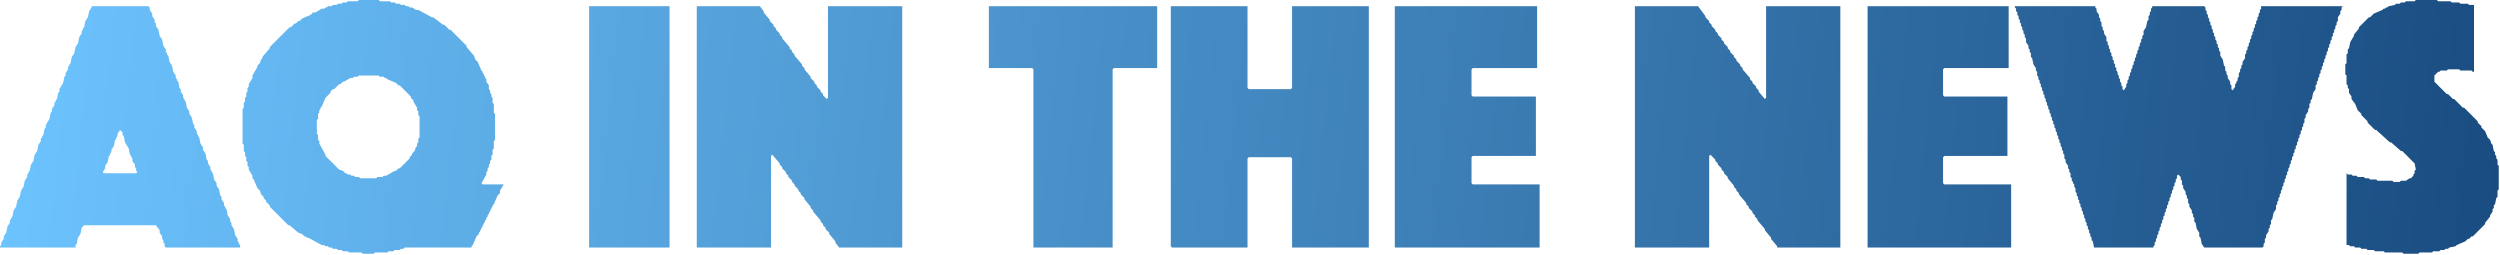
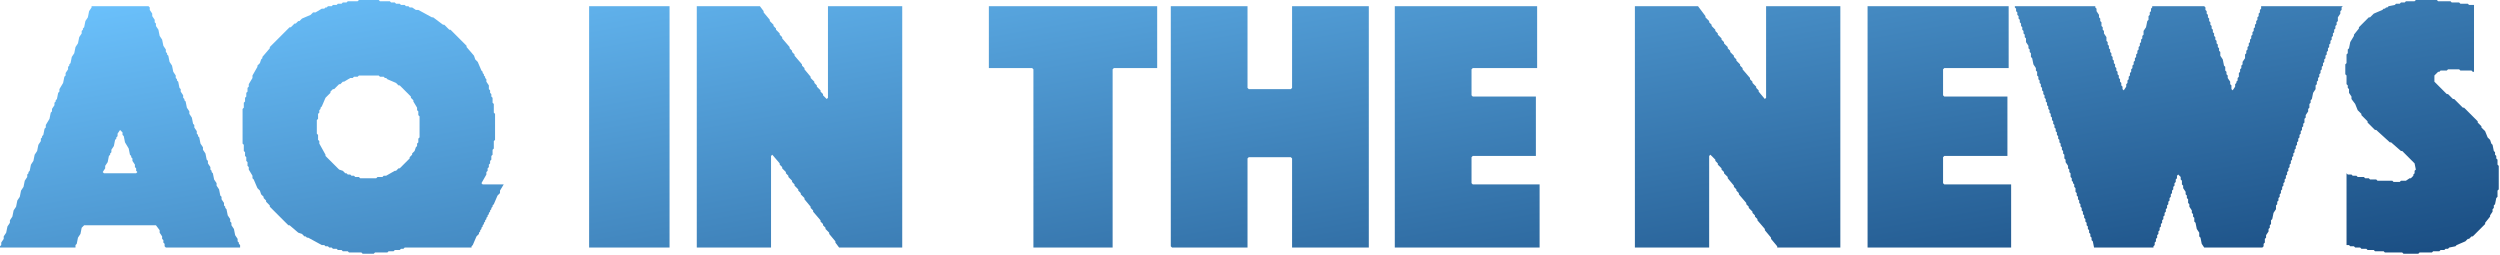
<svg xmlns="http://www.w3.org/2000/svg" viewBox="0 0 1961.17 200.00" width="1961" height="200">
  <defs>
-     <linearGradient id="ukaqTitleGradient" gradientUnits="userSpaceOnUse" x1="0" y1="0" x2="1961.17" y2="200.00">
+     <linearGradient id="ukaqTitleGradient" gradientUnits="userSpaceOnUse" x1="933.92" y1="-164.67" x2="1027.25" y2="364.67">
      <stop offset="0" stop-color="#6dc4ff" />
      <stop offset="1" stop-color="#194c81" />
    </linearGradient>
  </defs>
  <path d="M1580.58,4.85 L1580.58,5.83 L1581.55,6.80 L1581.55,8.74 L1582.52,9.71 L1582.52,11.65 L1583.50,12.62 L1583.50,14.56 L1584.47,15.53 L1584.47,17.48 L1585.44,18.45 L1585.44,20.39 L1586.41,21.36 L1586.41,23.30 L1587.38,24.27 L1587.38,26.21 L1588.35,27.18 L1588.35,29.13 L1589.32,30.10 L1589.32,33.01 L1591.26,35.92 L1591.26,37.86 L1592.23,38.83 L1592.23,40.78 L1593.20,41.75 L1593.20,44.66 L1594.17,45.63 L1595.15,50.49 L1597.09,53.40 L1597.09,55.34 L1598.06,56.31 L1598.06,59.22 L1599.03,60.19 L1599.03,62.14 L1600.00,63.11 L1600.00,65.05 L1600.97,66.02 L1600.97,67.96 L1601.94,68.93 L1601.94,70.87 L1602.91,71.84 L1602.91,73.79 L1603.88,74.76 L1603.88,76.70 L1604.85,77.67 L1604.85,79.61 L1605.83,80.58 L1605.83,82.52 L1606.80,83.50 L1606.80,85.44 L1607.77,86.41 L1607.77,88.35 L1608.74,89.32 L1608.74,91.26 L1609.71,92.23 L1609.71,94.17 L1610.68,95.15 L1610.68,97.09 L1611.65,98.06 L1611.65,100.00 L1612.62,100.97 L1612.62,102.91 L1613.59,103.88 L1613.59,105.83 L1614.56,106.80 L1614.56,108.74 L1615.53,109.71 L1615.53,111.65 L1616.50,112.62 L1616.50,114.56 L1617.48,115.53 L1617.48,117.48 L1618.45,118.45 L1618.45,120.39 L1619.42,121.36 L1619.42,124.27 L1620.39,125.24 L1620.39,127.18 L1622.33,130.10 L1622.33,132.04 L1623.30,133.01 L1623.30,134.95 L1624.27,135.92 L1624.27,138.83 L1625.24,139.81 L1625.24,141.75 L1626.21,142.72 L1626.21,143.69 L1627.18,144.66 L1627.18,146.60 L1628.16,147.57 L1628.16,150.49 L1629.13,151.46 L1629.13,153.40 L1630.10,154.37 L1630.10,156.31 L1631.07,157.28 L1631.07,159.22 L1632.04,160.19 L1632.04,162.14 L1633.01,163.11 L1633.01,165.05 L1633.98,166.02 L1633.98,167.96 L1634.95,168.93 L1634.95,170.87 L1635.92,171.84 L1635.92,173.79 L1636.89,174.76 L1636.89,176.70 L1637.86,177.67 L1637.86,179.61 L1638.83,180.58 L1638.83,182.52 L1639.81,183.50 L1639.81,185.44 L1640.78,186.41 L1640.78,188.35 L1641.75,189.32 L1642.72,194.17 L1689.32,194.17 L1689.32,193.20 L1690.29,192.23 L1690.29,190.29 L1691.26,189.32 L1691.26,187.38 L1692.23,186.41 L1692.23,184.47 L1693.20,183.50 L1693.20,181.55 L1694.17,180.58 L1694.17,178.64 L1695.15,177.67 L1695.15,175.73 L1696.12,174.76 L1696.12,172.82 L1697.09,171.84 L1697.09,169.90 L1698.06,168.93 L1698.06,166.99 L1699.03,166.02 L1699.03,164.08 L1700.00,163.11 L1700.00,161.17 L1700.97,160.19 L1700.97,158.25 L1701.94,157.28 L1701.94,155.34 L1702.91,154.37 L1702.91,152.43 L1703.88,151.46 L1703.88,149.51 L1704.85,148.54 L1704.85,146.60 L1705.83,145.63 L1705.83,143.69 L1706.80,142.72 L1706.80,140.78 L1707.77,139.81 L1707.77,137.86 L1708.74,136.89 L1710.68,138.83 L1710.68,140.78 L1711.65,141.75 L1711.65,144.66 L1712.62,145.63 L1712.62,147.57 L1714.56,150.49 L1714.56,152.43 L1715.53,153.40 L1715.53,155.34 L1716.50,156.31 L1716.50,159.22 L1717.48,160.19 L1717.48,162.14 L1719.42,165.05 L1719.42,166.99 L1720.39,167.96 L1720.39,169.90 L1721.36,170.87 L1721.36,173.79 L1722.33,174.76 L1723.30,179.61 L1725.24,182.52 L1725.24,185.44 L1726.21,186.41 L1727.18,191.26 L1729.13,194.17 L1774.76,194.17 L1775.73,193.20 L1775.73,191.26 L1776.70,190.29 L1776.70,187.38 L1777.67,186.41 L1777.67,184.47 L1779.61,181.55 L1779.61,179.61 L1780.58,178.64 L1780.58,176.70 L1781.55,175.73 L1781.55,172.82 L1782.52,171.84 L1783.50,166.99 L1785.44,164.08 L1785.44,161.17 L1786.41,160.19 L1786.41,158.25 L1787.38,157.28 L1787.38,155.34 L1788.35,154.37 L1788.35,152.43 L1789.32,151.46 L1789.32,149.51 L1790.29,148.54 L1790.29,146.60 L1791.26,145.63 L1791.26,143.69 L1792.23,142.72 L1792.23,140.78 L1793.20,139.81 L1793.20,137.86 L1794.17,136.89 L1794.17,134.95 L1795.15,133.98 L1795.15,132.04 L1796.12,131.07 L1796.12,129.13 L1797.09,128.16 L1797.09,126.21 L1798.06,125.24 L1798.06,123.30 L1799.03,122.33 L1799.03,120.39 L1800.00,119.42 L1800.00,117.48 L1800.97,116.50 L1800.97,114.56 L1801.94,113.59 L1801.94,111.65 L1802.91,110.68 L1802.91,108.74 L1803.88,107.77 L1803.88,105.83 L1804.85,104.85 L1804.85,102.91 L1805.83,101.94 L1805.83,100.00 L1806.80,99.03 L1806.80,97.09 L1807.77,96.12 L1807.77,93.20 L1808.74,92.23 L1808.74,90.29 L1810.68,87.38 L1810.68,85.44 L1811.65,84.47 L1811.65,81.55 L1812.62,80.58 L1812.62,78.64 L1813.59,77.67 L1814.56,72.82 L1816.50,69.90 L1816.50,66.99 L1817.48,66.02 L1817.48,64.08 L1818.45,63.11 L1818.45,61.17 L1819.42,60.19 L1819.42,58.25 L1820.39,57.28 L1820.39,55.34 L1821.36,54.37 L1821.36,52.43 L1822.33,51.46 L1822.33,49.51 L1823.30,48.54 L1823.30,46.60 L1824.27,45.63 L1824.27,43.69 L1825.24,42.72 L1825.24,40.78 L1826.21,39.81 L1826.21,37.86 L1827.18,36.89 L1827.18,34.95 L1828.16,33.98 L1828.16,32.04 L1829.13,31.07 L1829.13,29.13 L1830.10,28.16 L1830.10,26.21 L1831.07,25.24 L1831.07,23.30 L1832.04,22.33 L1832.04,20.39 L1833.01,19.42 L1833.01,17.48 L1833.98,16.50 L1833.98,13.59 L1835.92,10.68 L1835.92,8.74 L1836.89,7.77 L1836.89,5.83 L1837.86,4.85 L1773.79,4.85 L1773.79,6.80 L1772.82,7.77 L1772.82,9.71 L1771.84,10.68 L1771.84,12.62 L1770.87,13.59 L1770.87,15.53 L1769.90,16.50 L1769.90,18.45 L1768.93,19.42 L1768.93,21.36 L1767.96,22.33 L1767.96,24.27 L1766.99,25.24 L1766.99,27.18 L1766.02,28.16 L1766.02,30.10 L1765.05,31.07 L1765.05,33.01 L1764.08,33.98 L1764.08,35.92 L1763.11,36.89 L1763.11,38.83 L1762.14,39.81 L1762.14,41.75 L1761.17,42.72 L1761.17,45.63 L1759.22,48.54 L1759.22,50.49 L1758.25,51.46 L1758.25,53.40 L1757.28,54.37 L1757.28,56.31 L1756.31,57.28 L1756.31,60.19 L1755.34,61.17 L1755.34,63.11 L1754.37,64.08 L1754.37,65.05 L1753.40,66.02 L1753.40,67.96 L1751.46,70.87 L1750.49,69.90 L1750.49,66.99 L1749.51,66.02 L1749.51,64.08 L1747.57,61.17 L1747.57,59.22 L1746.60,58.25 L1746.60,56.31 L1745.63,55.34 L1745.63,52.43 L1744.66,51.46 L1743.69,46.60 L1741.75,43.69 L1741.75,40.78 L1740.78,39.81 L1740.78,37.86 L1739.81,36.89 L1739.81,34.95 L1738.83,33.98 L1738.83,32.04 L1737.86,31.07 L1737.86,29.13 L1736.89,28.16 L1736.89,26.21 L1735.92,25.24 L1735.92,23.30 L1734.95,22.33 L1734.95,20.39 L1733.98,19.42 L1733.98,17.48 L1733.01,16.50 L1733.01,14.56 L1732.04,13.59 L1732.04,11.65 L1731.07,10.68 L1731.07,8.74 L1730.10,7.77 L1730.10,5.83 L1729.13,4.85 L1688.35,4.85 L1688.35,5.83 L1687.38,6.80 L1687.38,8.74 L1686.41,9.71 L1686.41,11.65 L1685.44,12.62 L1685.44,15.53 L1684.47,16.50 L1683.50,21.36 L1681.55,24.27 L1681.55,27.18 L1680.58,28.16 L1680.58,30.10 L1679.61,31.07 L1679.61,33.01 L1678.64,33.98 L1678.64,35.92 L1677.67,36.89 L1677.67,38.83 L1676.70,39.81 L1676.70,41.75 L1675.73,42.72 L1675.73,44.66 L1674.76,45.63 L1674.76,47.57 L1673.79,48.54 L1673.79,50.49 L1672.82,51.46 L1672.82,53.40 L1671.84,54.37 L1671.84,56.31 L1670.87,57.28 L1670.87,59.22 L1669.90,60.19 L1669.90,62.14 L1668.93,63.11 L1668.93,65.05 L1667.96,66.02 L1667.96,67.96 L1666.02,70.87 L1665.05,69.90 L1665.05,67.96 L1664.08,66.99 L1664.08,65.05 L1663.11,64.08 L1663.11,62.14 L1662.14,61.17 L1662.14,59.22 L1661.17,58.25 L1661.17,56.31 L1660.19,55.34 L1660.19,53.40 L1659.22,52.43 L1659.22,50.49 L1658.25,49.51 L1658.25,47.57 L1657.28,46.60 L1657.28,44.66 L1656.31,43.69 L1656.31,41.75 L1655.34,40.78 L1655.34,38.83 L1654.37,37.86 L1654.37,35.92 L1653.40,34.95 L1653.40,33.01 L1652.43,32.04 L1652.43,29.13 L1650.49,26.21 L1650.49,24.27 L1649.51,23.30 L1649.51,21.36 L1648.54,20.39 L1648.54,17.48 L1647.57,16.50 L1647.57,14.56 L1646.60,13.59 L1646.60,11.65 L1644.66,8.74 L1644.66,6.80 L1643.69,5.83 L1643.69,4.85 Z M1465.05,4.85 L1465.05,194.17 L1577.67,194.17 L1577.67,144.66 L1525.24,144.66 L1524.27,143.69 L1524.27,123.30 L1525.24,122.33 L1574.76,122.33 L1574.76,75.73 L1525.24,75.73 L1524.27,74.76 L1524.27,54.37 L1525.24,53.40 L1575.73,53.40 L1575.73,4.85 Z M1282.52,4.85 L1282.52,194.17 L1340.78,194.17 L1340.78,122.33 L1341.75,121.36 L1345.63,125.24 L1345.63,126.21 L1347.57,128.16 L1347.57,129.13 L1350.49,132.04 L1350.49,133.01 L1352.43,134.95 L1352.43,135.92 L1355.34,138.83 L1355.34,139.81 L1360.19,145.63 L1360.19,146.60 L1362.14,148.54 L1362.14,149.51 L1364.08,151.46 L1364.08,152.43 L1369.90,159.22 L1369.90,160.19 L1371.84,162.14 L1371.84,163.11 L1374.76,166.02 L1374.76,166.99 L1376.70,168.93 L1376.70,169.90 L1378.64,171.84 L1378.64,172.82 L1384.47,179.61 L1384.47,180.58 L1389.32,186.41 L1389.32,187.38 L1394.17,193.20 L1394.17,194.17 L1443.69,194.17 L1443.69,4.85 L1385.44,4.85 L1385.44,76.70 L1384.47,77.67 L1379.61,71.84 L1379.61,70.87 L1377.67,68.93 L1377.67,67.96 L1374.76,65.05 L1374.76,64.08 L1372.82,62.14 L1372.82,61.17 L1366.99,54.37 L1366.99,53.40 L1365.05,51.46 L1365.05,50.49 L1362.14,47.57 L1362.14,46.60 L1360.19,44.66 L1360.19,43.69 L1357.28,40.78 L1357.28,39.81 L1355.34,37.86 L1355.34,36.89 L1352.43,33.98 L1352.43,33.01 L1350.49,31.07 L1350.49,30.10 L1347.57,27.18 L1347.57,26.21 L1345.63,24.27 L1345.63,23.30 L1342.72,20.39 L1342.72,19.42 L1340.78,17.48 L1340.78,16.50 L1337.86,13.59 L1337.86,12.62 L1332.04,4.85 Z M1094.17,4.85 L1094.17,194.17 L1207.77,194.17 L1207.77,144.66 L1155.34,144.66 L1154.37,143.69 L1154.37,123.30 L1155.34,122.33 L1204.85,122.33 L1204.85,75.73 L1155.34,75.73 L1154.37,74.76 L1154.37,54.37 L1155.34,53.40 L1205.83,53.40 L1205.83,4.85 Z M918.45,4.85 L918.45,193.20 L919.42,194.17 L978.64,194.17 L978.64,124.27 L979.61,123.30 L1012.62,123.30 L1013.59,124.27 L1013.59,194.17 L1073.79,194.17 L1073.79,4.85 L1013.59,4.85 L1013.59,68.93 L1012.62,69.90 L979.61,69.90 L978.64,68.93 L978.64,4.85 Z M775.73,4.85 L775.73,53.40 L809.71,53.40 L810.68,54.37 L810.68,194.17 L872.82,194.17 L872.82,54.37 L873.79,53.40 L907.77,53.40 L907.77,4.85 Z M546.60,4.85 L546.60,194.17 L604.85,194.17 L604.85,122.33 L605.83,121.36 L611.65,128.16 L611.65,129.13 L613.59,131.07 L613.59,132.04 L616.50,134.95 L616.50,135.92 L618.45,137.86 L618.45,138.83 L621.36,141.75 L621.36,142.72 L623.30,144.66 L623.30,145.63 L626.21,148.54 L626.21,149.51 L628.16,151.46 L628.16,152.43 L631.07,155.34 L631.07,156.31 L635.92,162.14 L635.92,163.11 L637.86,165.05 L637.86,166.02 L643.69,172.82 L643.69,173.79 L645.63,175.73 L645.63,176.70 L647.57,178.64 L647.57,179.61 L650.49,182.52 L650.49,183.50 L655.34,189.32 L655.34,190.29 L658.25,194.17 L707.77,194.17 L707.77,4.85 L649.51,4.85 L649.51,76.70 L648.54,77.67 L645.63,74.76 L645.63,73.79 L643.69,71.84 L643.69,70.87 L640.78,67.96 L640.78,66.99 L638.83,65.05 L638.83,64.08 L635.92,61.17 L635.92,60.19 L631.07,54.37 L631.07,53.40 L629.13,51.46 L629.13,50.49 L623.30,43.69 L623.30,42.72 L621.36,40.78 L621.36,39.81 L619.42,37.86 L619.42,36.89 L613.59,30.10 L613.59,29.13 L611.65,27.18 L611.65,26.21 L608.74,23.30 L608.74,22.33 L606.80,20.39 L606.80,19.42 L603.88,16.50 L603.88,15.53 L599.03,9.71 L599.03,8.74 L596.12,4.85 Z M462.14,4.85 L462.14,194.17 L525.24,194.17 L525.24,4.85 Z M71.84,4.85 L71.84,5.83 L69.90,8.74 L68.93,13.59 L66.99,16.50 L66.02,21.36 L65.05,22.33 L65.05,23.30 L64.08,24.27 L64.08,26.21 L62.14,29.13 L61.17,33.98 L59.22,36.89 L58.25,41.75 L56.31,44.66 L55.34,49.51 L54.37,50.49 L54.37,51.46 L53.40,52.43 L53.40,54.37 L51.46,57.28 L51.46,59.22 L50.49,60.19 L49.51,65.05 L46.60,69.90 L46.60,71.84 L45.63,72.82 L44.66,77.67 L43.69,78.64 L43.69,79.61 L42.72,80.58 L42.72,82.52 L40.78,85.44 L40.78,87.38 L39.81,88.35 L38.83,93.20 L35.92,98.06 L35.92,100.00 L34.95,100.97 L33.98,105.83 L33.01,106.80 L33.01,107.77 L32.04,108.74 L32.04,110.68 L30.10,113.59 L29.13,118.45 L27.18,121.36 L26.21,126.21 L24.27,129.13 L23.30,133.98 L22.33,134.95 L22.33,135.92 L21.36,136.89 L21.36,138.83 L19.42,141.75 L18.45,146.60 L16.50,149.51 L15.53,154.37 L13.59,157.28 L12.62,162.14 L10.68,165.05 L9.71,169.90 L7.77,172.82 L7.77,174.76 L5.83,177.67 L4.85,182.52 L2.91,185.44 L2.91,187.38 L0.97,190.29 L0.97,192.23 L0.00,193.20 L0.00,194.17 L59.22,194.17 L59.22,192.23 L60.19,191.26 L61.17,186.41 L63.11,183.50 L64.08,178.64 L66.02,176.70 L122.33,176.70 L125.24,180.58 L125.24,182.52 L127.18,185.44 L127.18,187.38 L128.16,188.35 L128.16,190.29 L129.13,191.26 L129.13,193.20 L130.10,194.17 L188.35,194.17 L188.35,192.23 L187.38,191.26 L187.38,190.29 L186.41,189.32 L186.41,187.38 L184.47,184.47 L183.50,179.61 L181.55,176.70 L181.55,174.76 L180.58,173.79 L180.58,171.84 L178.64,168.93 L177.67,164.08 L176.70,163.11 L176.70,162.14 L175.73,161.17 L175.73,159.22 L173.79,156.31 L173.79,154.37 L172.82,153.40 L171.84,148.54 L169.90,145.63 L169.90,143.69 L167.96,140.78 L166.99,135.92 L166.02,134.95 L166.02,133.98 L165.05,133.01 L165.05,131.07 L163.11,128.16 L163.11,126.21 L162.14,125.24 L161.17,120.39 L159.22,117.48 L159.22,115.53 L157.28,112.62 L156.31,107.77 L155.34,106.80 L155.34,105.83 L154.37,104.85 L154.37,102.91 L152.43,100.00 L152.43,98.06 L151.46,97.09 L150.49,92.23 L148.54,89.32 L148.54,87.38 L146.60,84.47 L145.63,79.61 L144.66,78.64 L144.66,77.67 L143.69,76.70 L143.69,74.76 L141.75,71.84 L141.75,69.90 L140.78,68.93 L139.81,64.08 L138.83,63.11 L138.83,62.14 L137.86,61.17 L137.86,59.22 L135.92,56.31 L134.95,51.46 L133.01,48.54 L132.04,43.69 L131.07,42.72 L131.07,41.75 L130.10,40.78 L130.10,38.83 L128.16,35.92 L127.18,31.07 L125.24,28.16 L124.27,23.30 L122.33,20.39 L122.33,18.45 L121.36,17.48 L121.36,15.53 L119.42,12.62 L119.42,10.68 L117.48,7.77 L117.48,5.83 L116.50,4.85 Z M94.17,101.94 L96.12,103.88 L96.12,105.83 L97.09,106.80 L98.06,111.65 L100.97,116.50 L101.94,121.36 L102.91,122.33 L102.91,123.30 L103.88,124.27 L103.88,126.21 L105.83,129.13 L105.83,131.07 L106.80,132.04 L106.80,133.98 L107.77,134.95 L106.80,135.92 L81.55,135.92 L80.58,134.95 L82.52,132.04 L82.52,130.10 L84.47,127.18 L85.44,122.33 L86.41,121.36 L86.41,120.39 L87.38,119.42 L87.38,117.48 L89.32,114.56 L90.29,109.71 L91.26,108.74 L91.26,107.77 L92.23,106.80 L92.23,104.85 Z M1940.78,3.88 L1936.89,3.88 L1935.92,2.91 L1930.10,2.91 L1929.13,1.94 L1923.30,1.94 L1922.33,0.97 L1912.62,0.97 L1911.65,0.00 L1895.15,0.00 L1894.17,0.97 L1887.38,0.97 L1886.41,1.94 L1883.50,1.94 L1882.52,2.91 L1879.61,2.91 L1878.64,3.88 L1873.79,4.85 L1872.82,5.83 L1871.84,5.83 L1870.87,6.80 L1869.90,6.80 L1868.93,7.77 L1862.14,10.68 L1859.22,13.59 L1858.25,13.59 L1850.49,21.36 L1850.49,22.33 L1846.60,27.18 L1846.60,28.16 L1843.69,33.01 L1842.72,37.86 L1841.75,38.83 L1841.75,41.75 L1840.78,42.72 L1840.78,49.51 L1839.81,50.49 L1839.81,58.25 L1840.78,59.22 L1840.78,66.02 L1841.75,66.99 L1841.75,68.93 L1842.72,69.90 L1842.72,72.82 L1844.66,75.73 L1844.66,77.67 L1847.57,81.55 L1849.51,86.41 L1852.43,89.32 L1852.43,90.29 L1857.28,95.15 L1857.28,96.12 L1863.11,101.94 L1864.08,101.94 L1874.76,111.65 L1875.73,111.65 L1883.50,118.45 L1884.47,118.45 L1894.17,128.16 L1895.15,133.01 L1894.17,133.98 L1894.17,135.92 L1893.20,136.89 L1893.20,137.86 L1891.26,139.81 L1890.29,139.81 L1887.38,141.75 L1883.50,141.75 L1882.52,142.72 L1877.67,142.72 L1876.70,141.75 L1865.05,141.75 L1864.08,140.78 L1859.22,140.78 L1858.25,139.81 L1855.34,139.81 L1854.37,138.83 L1849.51,138.83 L1848.54,137.86 L1845.63,137.86 L1844.66,136.89 L1841.75,136.89 L1840.78,135.92 L1840.78,192.23 L1842.72,192.23 L1843.69,193.20 L1846.60,193.20 L1847.57,194.17 L1851.46,194.17 L1852.43,195.15 L1856.31,195.15 L1857.28,196.12 L1862.14,196.12 L1863.11,197.09 L1869.90,197.09 L1870.87,198.06 L1884.47,198.06 L1885.44,199.03 L1897.09,199.03 L1898.06,198.06 L1907.77,198.06 L1908.74,197.09 L1913.59,197.09 L1914.56,196.12 L1917.48,196.12 L1918.45,195.15 L1920.39,195.15 L1921.36,194.17 L1926.21,193.20 L1927.18,192.23 L1933.98,189.32 L1935.92,187.38 L1936.89,187.38 L1938.83,185.44 L1939.81,185.44 L1949.51,175.73 L1949.51,174.76 L1953.40,169.90 L1953.40,168.93 L1955.34,166.02 L1955.34,164.08 L1956.31,163.11 L1956.31,161.17 L1957.28,160.19 L1958.25,155.34 L1959.22,154.37 L1959.22,149.51 L1960.19,148.54 L1960.19,130.10 L1959.22,129.13 L1959.22,125.24 L1958.25,124.27 L1958.25,122.33 L1957.28,121.36 L1957.28,119.42 L1956.31,118.45 L1955.34,113.59 L1954.37,112.62 L1953.40,109.71 L1951.46,107.77 L1949.51,102.91 L1946.60,100.00 L1946.60,99.03 L1943.69,96.12 L1943.69,95.15 L1933.01,84.47 L1932.04,84.47 L1925.24,77.67 L1924.27,77.67 L1920.39,73.79 L1919.42,73.79 L1909.71,64.08 L1909.71,59.22 L1912.62,56.31 L1913.59,56.31 L1914.56,55.34 L1919.42,55.34 L1920.39,54.37 L1929.13,54.37 L1930.10,55.34 L1938.83,55.34 L1939.81,56.31 L1940.78,56.31 Z M227.18,21.36 L211.65,36.89 L211.65,37.86 L205.83,44.66 L205.83,45.63 L204.85,46.60 L203.88,49.51 L201.94,51.46 L201.94,52.43 L198.06,59.22 L198.06,61.17 L195.15,66.02 L195.15,67.96 L194.17,68.93 L194.17,71.84 L193.20,72.82 L193.20,75.73 L192.23,76.70 L192.23,79.61 L191.26,80.58 L191.26,84.47 L190.29,85.44 L190.29,112.62 L191.26,113.59 L191.26,118.45 L192.23,119.42 L192.23,122.33 L193.20,123.30 L193.20,126.21 L194.17,127.18 L194.17,130.10 L195.15,131.07 L195.15,133.01 L198.06,137.86 L198.06,139.81 L199.03,140.78 L201.94,147.57 L203.88,149.51 L204.85,152.43 L206.80,154.37 L206.80,155.34 L208.74,157.28 L208.74,158.25 L211.65,161.17 L211.65,162.14 L226.21,176.70 L227.18,176.70 L233.98,182.52 L236.89,183.50 L238.83,185.44 L239.81,185.44 L240.78,186.41 L241.75,186.41 L252.43,192.23 L254.37,192.23 L255.34,193.20 L257.28,193.20 L258.25,194.17 L260.19,194.17 L261.17,195.15 L264.08,195.15 L265.05,196.12 L267.96,196.12 L268.93,197.09 L272.82,197.09 L273.79,198.06 L283.50,198.06 L284.47,199.03 L293.20,199.03 L294.17,198.06 L303.88,198.06 L304.85,197.09 L308.74,197.09 L309.71,196.12 L313.59,196.12 L314.56,195.15 L316.50,195.15 L317.48,194.17 L369.90,194.17 L369.90,193.20 L370.87,192.23 L373.79,185.44 L375.73,183.50 L375.73,182.52 L376.70,181.55 L376.70,180.58 L377.67,179.61 L377.67,178.64 L378.64,177.67 L378.64,176.70 L379.61,175.73 L379.61,174.76 L380.58,173.79 L380.58,172.82 L381.55,171.84 L381.55,170.87 L382.52,169.90 L382.52,168.93 L383.50,167.96 L383.50,166.99 L384.47,166.02 L384.47,165.05 L385.44,164.08 L385.44,163.11 L386.41,162.14 L386.41,161.17 L387.38,160.19 L390.29,153.40 L392.23,151.46 L392.23,149.51 L395.15,144.66 L378.64,144.66 L377.67,143.69 L381.55,136.89 L381.55,134.95 L382.52,133.98 L382.52,132.04 L383.50,131.07 L383.50,129.13 L384.47,128.16 L384.47,126.21 L385.44,125.24 L385.44,122.33 L386.41,121.36 L386.41,117.48 L387.38,116.50 L387.38,110.68 L388.35,109.71 L388.35,89.32 L387.38,88.35 L387.38,81.55 L386.41,80.58 L386.41,76.70 L385.44,75.73 L385.44,73.79 L384.47,72.82 L384.47,70.87 L383.50,69.90 L383.50,66.99 L381.55,64.08 L381.55,62.14 L380.58,61.17 L380.58,60.19 L379.61,59.22 L379.61,58.25 L378.64,57.28 L378.64,56.31 L377.67,55.34 L374.76,48.54 L372.82,46.60 L371.84,43.69 L366.02,36.89 L366.02,35.92 L353.40,23.30 L352.43,23.30 L348.54,19.42 L347.57,19.42 L339.81,13.59 L338.83,13.59 L328.16,7.77 L326.21,7.77 L323.30,5.83 L321.36,5.83 L320.39,4.85 L318.45,4.85 L317.48,3.88 L314.56,3.88 L313.59,2.91 L310.68,2.91 L309.71,1.94 L306.80,1.94 L305.83,0.97 L298.06,0.97 L297.09,0.00 L281.55,0.00 L280.58,0.97 L272.82,0.97 L271.84,1.94 L268.93,1.94 L267.96,2.91 L265.05,2.91 L264.08,3.88 L261.17,3.88 L260.19,4.85 L257.28,4.85 L256.31,5.83 L255.34,5.83 L254.37,6.80 L252.43,6.80 L247.57,9.71 L245.63,9.71 L243.69,11.65 L236.89,14.56 L234.95,16.50 L233.98,16.50 L232.04,18.45 L231.07,18.45 L228.16,21.36 Z M277.67,60.19 L280.58,60.19 L281.55,59.22 L297.09,59.22 L298.06,60.19 L300.97,60.19 L301.94,61.17 L302.91,61.17 L303.88,62.14 L310.68,65.05 L312.62,66.99 L313.59,66.99 L322.33,75.73 L322.33,76.70 L324.27,78.64 L324.27,79.61 L327.18,84.47 L327.18,86.41 L328.16,87.38 L328.16,90.29 L329.13,91.26 L329.13,107.77 L328.16,108.74 L328.16,111.65 L327.18,112.62 L327.18,114.56 L326.21,115.53 L325.24,118.45 L323.30,120.39 L323.30,121.36 L321.36,123.30 L321.36,124.27 L313.59,132.04 L312.62,132.04 L310.68,133.98 L309.71,133.98 L302.91,137.86 L300.97,137.86 L300.00,138.83 L296.12,138.83 L295.15,139.81 L282.52,139.81 L281.55,138.83 L278.64,138.83 L277.67,137.86 L275.73,137.86 L274.76,136.89 L272.82,136.89 L271.84,135.92 L270.87,135.92 L268.93,133.98 L266.02,133.01 L255.34,122.33 L255.34,121.36 L250.49,112.62 L250.49,110.68 L249.51,109.71 L249.51,105.83 L248.54,104.85 L248.54,94.17 L249.51,93.20 L249.51,89.32 L250.49,88.35 L250.49,86.41 L251.46,85.44 L251.46,84.47 L252.43,83.50 L255.34,76.70 L259.22,72.82 L259.22,71.84 L261.17,69.90 L262.14,69.90 L266.02,66.02 L266.99,66.02 L268.93,64.08 L269.90,64.08 L274.76,61.17 L276.70,61.17 Z" fill="url(#ukaqTitleGradient)" fill-rule="evenodd" />
</svg>
